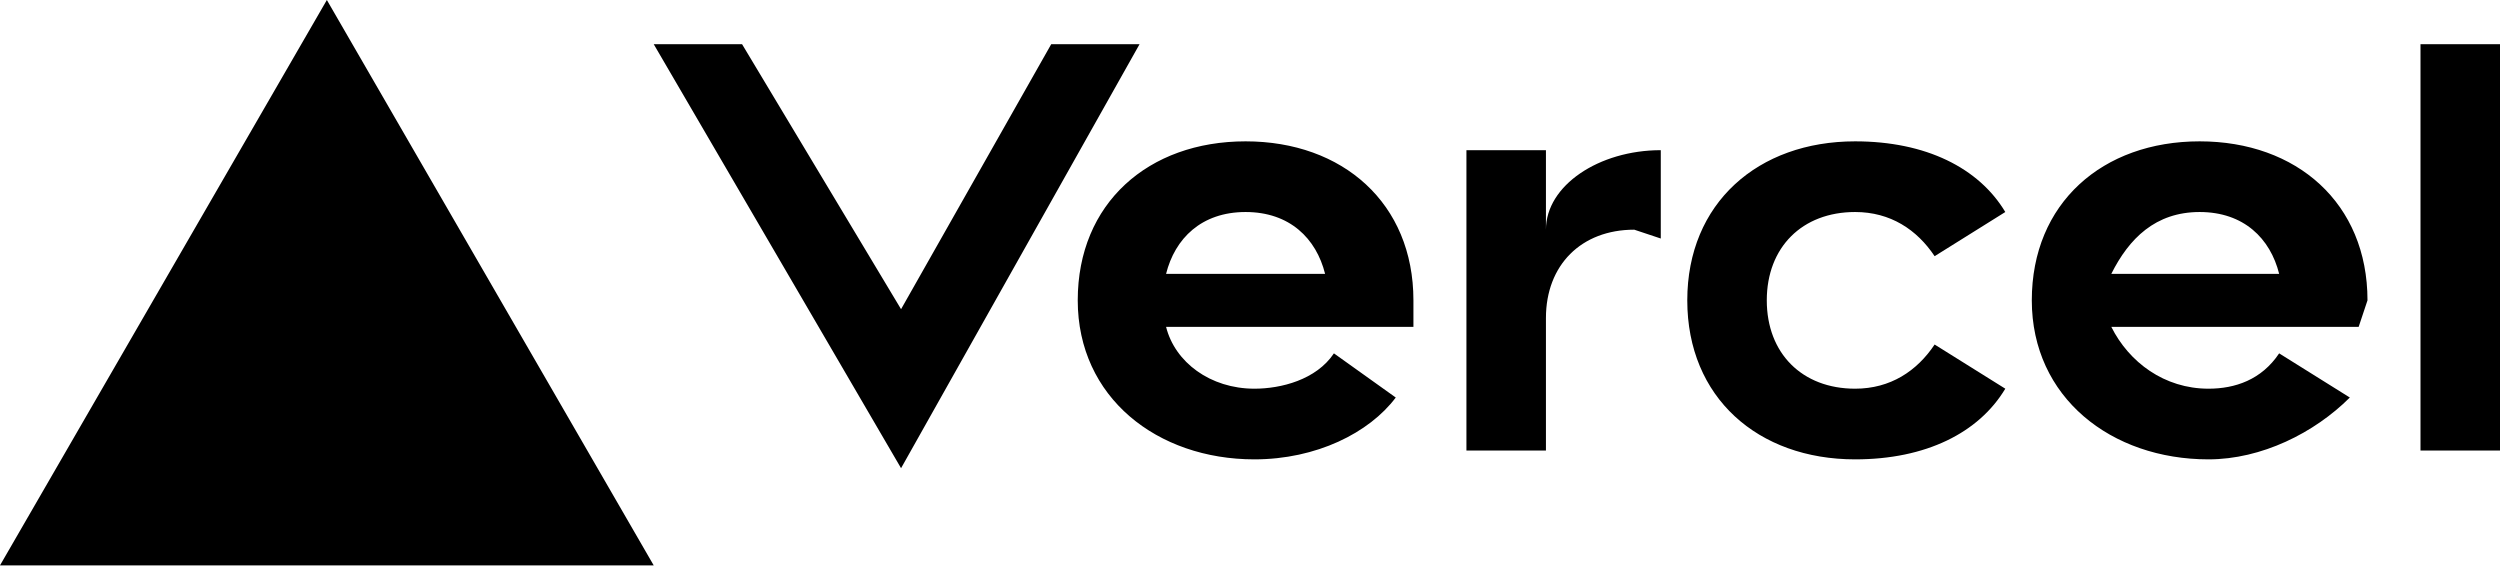
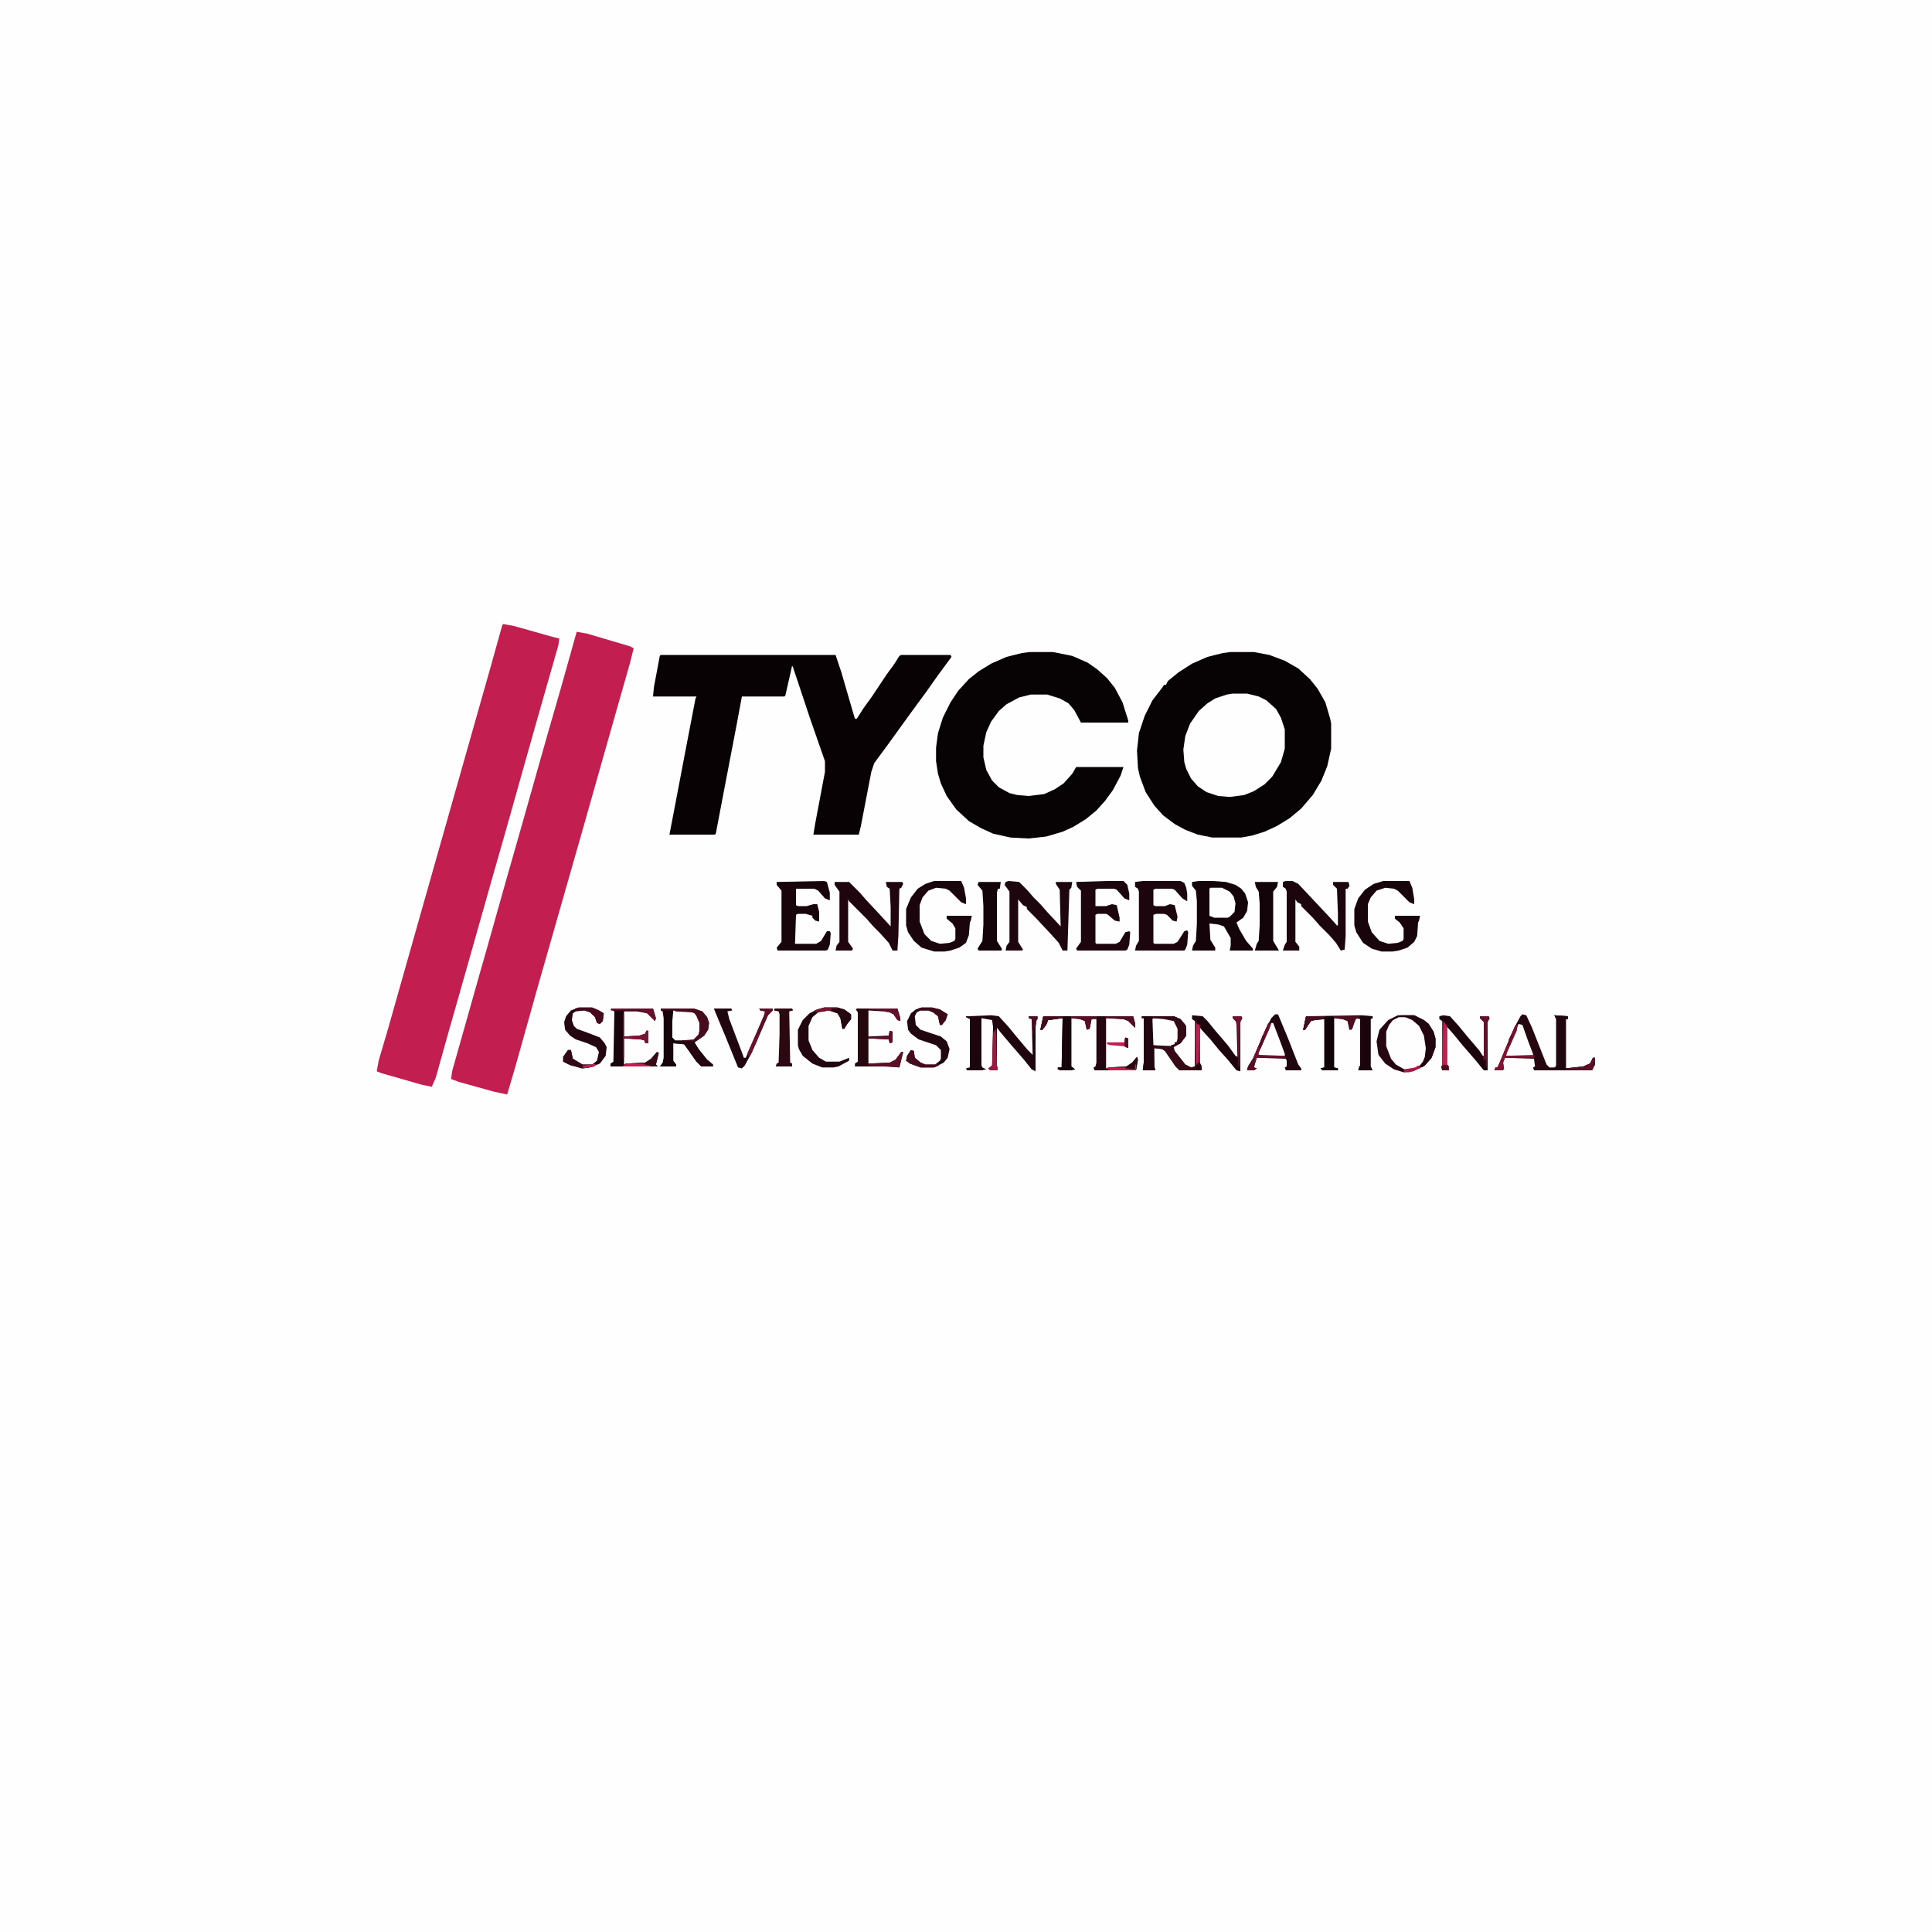
- <svg xmlns="http://www.w3.org/2000/svg" fill="none" viewBox="0 0 283 64">
-   <path fill="black" d="M141 16c-11 0-19 7-19 18s9 18 20 18c7 0 13-3 16-7l-7-5c-2 3-6 4-9 4-5 0-9-3-10-7h28v-3c0-11-8-18-19-18zm-9 15c1-4 4-7 9-7s8 3 9 7h-18zm117-15c-11 0-19 7-19 18s9 18 20 18c6 0 12-3 16-7l-8-5c-2 3-5 4-8 4-5 0-9-3-11-7h28l1-3c0-11-8-18-19-18zm-10 15c2-4 5-7 10-7s8 3 9 7h-19zm-39 3c0 6 4 10 10 10 4 0 7-2 9-5l8 5c-3 5-9 8-17 8-11 0-19-7-19-18s8-18 19-18c8 0 14 3 17 8l-8 5c-2-3-5-5-9-5-6 0-10 4-10 10zm83-29v46h-9V5h9zM37 0l37 64H0L37 0zm92 5-27 48L74 5h10l18 30 17-30h10zm59 12v10l-3-1c-6 0-10 4-10 10v15h-9V17h9v9c0-5 6-9 13-9z" />
+ <svg xmlns="http://www.w3.org/2000/svg" version="1.1" viewBox="0 0 2000 2000" width="1280" height="1280">
+   <path transform="translate(0)" d="m0 0h2e3v2e3h-2e3z" fill="#FEFEFE" />
+   <path transform="translate(1274,675)" d="m0 0h24l16 3 16 6 14 8 12 11 8 10 8 14 5 17 1 5v26l-4 18-6 15-9 15-12 14-12 10-13 8-13 6-13 4-11 2h-30l-15-3-13-5-11-6-12-9-9-10-9-14-6-16-2-9-1-18 2-18 6-18 8-16 10-13 2-3h2l2-4 11-9 14-9 16-7 16-4z" fill="#070204" />
+   <path transform="translate(597,654)" d="m0 0 11 2 44 13 4 2-4 16-12 42-21 74-15 53-48 168-7 25-16 57-8 27-14-3-36-10-8-3 1-8 17-60 11-39 8-28 20-71 14-49 15-53 13-46 15-52z" fill="#C21E4F" />
+   <path transform="translate(521,646)" d="m0 0 11 2 39 11 8 2-1 7-20 70-15 53-18 64-16 56-15 53-19 67-10 35-14 50-4 9-10-2-42-12-5-2 2-11 10-34 32-113 74-261 12-43z" fill="#C21E4F" />
+   <path transform="translate(684,678)" d="m0 0h181l6 18 9 31 5 17h2l7-11 8-11 16-24 8-11 5-8 2-1h51l1 2-14 19-12 17-14 19-26 36-14 19-3 9-11 57-2 8h-47l2-12 10-53v-11l-15-43-18-54-1-2-2 9-5 22-1 1h-44l-5 27-14 73-8 42-1 1h-47l5-26 12-63 10-52 1-2h-45l1-10 6-32z" fill="#090205" />
+   <path transform="translate(1066,675)" d="m0 0h24l20 4 16 7 10 7 10 9 8 10 8 15 6 19v2h-49l-7-13-6-7-9-5-13-4h-17l-12 3-13 7-8 7-8 11-5 11-3 14v12l3 13 6 11 7 7 11 6 8 2 12 1 16-2 11-5 9-6 9-10 4-7h49l-3 9-8 15-8 11-9 10-11 9-13 8-11 5-17 5-18 2-19-1-18-4-13-6-12-7-13-12-10-14-6-13-3-10-2-13v-14l2-15 5-16 8-16 8-12 11-12 10-8 13-8 16-7 16-4z" fill="#070204" />
+   <path transform="translate(1276,718)" d="m0 0h15l12 3 8 4 10 9 5 9 4 12v20l-4 14-9 15-8 8-11 7-10 4-15 2-12-1-12-4-9-6-7-8-5-10-2-7-1-13 2-14 5-13 9-13 9-8 8-5 12-4z" fill="#FEFEFE" />
+   <path transform="translate(1241,912)" d="m0 0h14l14 1 10 3 6 4 4 5 3 9-1 9-4 7-7 5 3 7 7 12 7 8v2h-24l1-5v-8l-7-12-6-2-9-1 1 17 5 8v3h-24l1-5 3-5 1-18v-23l-1-11-4-5v-4z" fill="#140409" />
+   <path transform="translate(1234,1051)" d="m0 0 11 1 5 5 9 11 12 14 8 11 2 1-1-36-4-4v-2h9l1 2-2 4v51l-4-1-9-11-9-10-9-11-10-11-1-2v37l2 4v4h-23l-4-4-11-16-3-2-8-1v19l1 4h-13l1-8v-46h-2v-2h33l7 3 5 6 1 2v9l-6 8-7 4 1 4 11 14 6 3 4-1v-47l-3-2z" fill="#1D050D" />
+   <path transform="translate(684,1044)" d="m0 0h34l9 3 5 6 2 6-1 7-4 6-10 7 4 7 9 11 6 5v2h-12l-5-5-12-17-1-1-11-1v18l3 4v2h-17l3-4 1-5v-41l-1-7-2-1z" fill="#16040A" />
+   <path transform="translate(864,913)" d="m0 0h15l11 11 7 8 14 15 11 12v-20l-1-19-3-2-1-5h17l1 2-2 4-2 1-1 49-1 15h-5l-4-8-9-10-7-7-7-8-18-18-1-2v44l5 7-1 2h-17l1-5 3-4v-52l-5-7z" fill="#1F060E" />
+   <path transform="translate(1044,912)" d="m0 0 11 1 8 8 7 8 7 7 7 8 14 15-1-38-4-6v-2h17l-1 6-2 2-2 63h-5l-4-8-9-10-15-16-9-9v-2l-4-2-5-6v44l5 8-1 1h-17l1-5 3-4v-52l-5-7 1-3z" fill="#1E060E" />
+   <path transform="translate(1331,912)" d="m0 0h7l6 3 31 33 9 10h1v-13l-1-25-4-4v-3h16l1 4-2 3h-2v49l-1 14-4 1-5-8-7-8-10-10-7-8-12-12v-2l-4-2-2-3v44l4 5v4h-17l2-6 2-3v-52l-1-3-3-2v-5z" fill="#1D050D" />
+   <path transform="translate(1432,912)" d="m0 0h27l3 7 2 12v5l-5-2-12-12-4-2-9-1-9 3-6 7-3 7v18l4 11 8 9 9 3 10-1 5-2 1-2v-11l-4-6-5-4v-3h26l-1 5-1 2-1 14-3 6-7 6-9 3-6 1h-12l-10-3-9-6-7-11-2-7v-17l4-11 7-9 9-6z" fill="#18050B" />
+   <path transform="translate(967,912)" d="m0 0h28l3 7 2 11v6l-5-2-12-12-4-2-10-1-8 3-6 7-3 8v17l5 13 7 7 9 3 10-1 5-2 1-2v-11l-3-5-6-5v-3h26l-1 5-1 2-1 13-3 8-7 5-9 3-6 1h-11l-13-4-8-7-6-9-2-7v-17l5-12 7-9 8-5z" fill="#19050B" />
+   <path transform="translate(1576,1050)" d="m0 0 4 1 6 13 15 38 3 3h7v-50l-2-4 14 1v3h-2v51l18-2 7-3 3-6h2v7l-3 6h-60l-1-3 2-1-1-8-30-1-2 5 1 7-2 1h-8l1-3h2l2-4 7-17 9-21 6-11z" fill="#260710" />
+   <path transform="translate(1183,912)" d="m0 0h39l4 2 2 5 1 6v8l-5-3-8-9-3-1h-17l-2 1v16l2 1h10l5-2 5 1 3 12-1 5-4-1-6-6-3-1h-8l-3 1v29l1 1h20l4-2 7-11 3-1 1 2-1 13-2 5-1 1h-51l1-5 3-5v-51l-1-3-3-2v-5z" fill="#1C050D" />
+   <path transform="translate(1146,912)" d="m0 0h17l4 4 2 9v7l-5-2-8-9-3-1h-17l-2 1v17h11l6-2 5 1 3 13v4l-5-1-7-6-2-1h-9l-2 1v29l1 1h20l4-2 6-10 4-1 1 1-1 13-2 5-2 1h-50l-1-2 5-7v-53l-4-4-1-5z" fill="#1C050D" />
+   <path transform="translate(853,912)" d="m0 0 3 1 3 11v8l-5-2-7-8-4-2h-19v17l2 1h9l7-2h4l2 8v10l-4-1-3-3v-2l-7-2h-8l-2 1-1 30h22l5-3 6-10h3l1 2-1 12-2 5-2 1h-50l-1-3 5-6v-53l-5-6v-3z" fill="#18050B" />
+   <path transform="translate(1448,1053)" d="m0 0h9l8 4 7 8 3 7 2 15-2 9-3 5-7 5-3 1h-8l-6-3-5-4-5-8-3-9v-15l3-7 5-6z" fill="#FEFEFE" />
+   <path transform="translate(1080,1052)" d="m0 0h93l2 7v5l-7-7-5-2-18-1v52l3-1 18-1 6-4 5-6 1 3-2 11h-43l-1-3 2-1 1-4v-45h-5l-2 10-3 1-2-9-5-2-9-1v50l4 3-5 1h-10l-3-1v-2h4l1-51-15 2-2 5-4 5h-2z" fill="#250610" />
+   <path transform="translate(1026,1051)" d="m0 0 8 1 10 11 9 11 11 13 5 5-1-37-3-1v-2h9v3l-1 1-1 7v46l-4-2-8-10-13-15-11-13-4-5v39l1 4-1 1h-7l-2-2 4-3 1-40-1-7-11-2v49l1 2 4 2-5 1h-13l-1-2 4-1v-50l-4-2v-1z" fill="#1F060E" />
+   <path transform="translate(1320,1050)" d="m0 0h3l10 24 11 28 3 4v2h-16l-1-3 2-1v-6l-1-2-30-1-3 10 3 1-3 2h-7l1-4 5-8 12-28 7-14z" fill="#1F060E" />
+   <path transform="translate(1410,1051)" d="m0 0 11 1v2l-2 1v49l2 4h-15l1-4 1-1v-48l-4-1-3 7-2 5h-2l-2-9-5-2-9-1v51l4 1v2h-16l-2-2 4-1v-50l-11 1-3 1-6 9h-2l3-14z" fill="#1B050C" />
+   <path transform="translate(1013,913)" d="m0 0h23l-1 7h-2l-1 4v50l5 8v2h-24l-1-2 5-8 1-17v-19l-1-16-5-6z" fill="#120409" />
+   <path transform="translate(1299,913)" d="m0 0h24l-1 5-4 5v51l6 10h-25l2-7 2-3 1-16v-23l-1-12-3-5z" fill="#120409" />
+   <path transform="translate(1447,1051)" d="m0 0h17l10 5 5 4 5 8 2 7v9l-4 11-7 8-12 6-10 1-10-3-9-6-7-9-2-14 3-12 9-10zm1 2-6 3-4 5-3 7v15l5 13 5 6 7 4 2 1h8l8-4 4-4 2-5 1-9-2-13-5-10-8-7-5-2z" fill="#260711" />
+   <path transform="translate(633,1044)" d="m0 0h43l3 10-1 3-8-8-10-2h-14v26l16-1 6-2 1-3h2v13h-3l-1-3-4-1-17-1v27l2-1 20-1 6-4 6-7 2 1-3 12 2 2h-49v-3l3-2 1-52-4-2z" fill="#18050B" />
+   <path transform="translate(887,1044)" d="m0 0h42l3 10v3l-3-1-4-6-4-2-6-1-16-1v27l21-1 1-5 3 1v11l-3 1-1-4-21-1v26l22-1 6-3 6-8h2l-4 16-12-1h-34v-3l3-2v-51l-2-3z" fill="#250710" />
+   <path transform="translate(599,1043)" d="m0 0h14l7 3 5 3-1 8-3 3-3-1-2-6-5-5-6-2-9 1-3 2-1 7 2 6 3 3 11 4 13 5 5 6 2 4-1 9-6 8-10 4-9 1-13-4-6-3v-5l5-7h3l2 9 10 6h10l5-4 2-9-3-5-9-4-12-4-6-4-5-6-1-8 2-6 5-6z" fill="#240610" />
+   <path transform="translate(954,1043)" d="m0 0h11l8 2 8 5-2 6-4 5h-2l-2-9-5-4-5-2h-8l-4 2-2 4 1 9 5 5 21 7 6 5 3 8-2 9-4 5-10 5h-14l-11-4-4-3 1-5 4-6 3 1 1 7 6 5 5 2h10l5-4 1-2v-9l-5-5-18-6-8-6-3-4-1-9 4-8 5-4z" fill="#20060E" />
+   <path transform="translate(853,1043)" d="m0 0h14l7 2 7 5v5l-4 5-3 5h-2l-2-11-3-5-9-3-11 2-6 5-4 9v15l4 10 7 8 7 4h14l10-4v3l-11 6-5 1h-12l-10-4-10-8-4-7-1-4v-16l5-10 7-7 8-4z" fill="#21060F" />
+   <path transform="translate(1494,1051)" d="m0 0 7 1 9 10 9 11 12 14 4 6h1v-35l-4-4v-2h9l1 2-2 4v50h-4l-9-11-13-15-9-11-7-8v39l2 2v4h-7l-1-4 1-1v-46l-3-2v-3z" fill="#1C050D" />
+   <path transform="translate(1182,1052)" d="m0 0h33l7 3 5 6 1 2v9l-6 8-8 4-2-2 4-1v-2h2l1-4v-10l-4-8-10-2h-11v28h7v1h-7l1 20 1 4h-13l1-8v-46h-2z" fill="#21060F" />
+   <path transform="translate(739,1044)" d="m0 0h18l1 2-5 1 2 8 14 37 1 3h2l13-30 6-14 1-4-5-1-1-2h14v2l-5 5-10 23-7 16-7 13-3 3-4-1-13-32-10-24z" fill="#20060E" />
+   <path transform="translate(697,1046)" d="m0 0 19 1 5 3 3 5 1 4v8l-3 7-4 3h-19l-3-3v-17z" fill="#FEFEFE" />
+   <path transform="translate(1253,919)" d="m0 0h12l8 4 4 5 2 7-1 9-5 5-2 1h-14l-5-2v-28z" fill="#FEFEFE" />
+   <path transform="translate(1194,1054)" d="m0 0h11l10 2 4 6 1 3v10l-2 4h-2v2l-4 2h-10l-8-1-1-27z" fill="#FEFEFE" />
+   <path transform="translate(802,1044)" d="m0 0h18l1 2-4 1 1 53 2 1v3h-17l1-3 2-1 1-29v-21l-1-3-5-1z" fill="#2C0813" />
+   <path transform="translate(1609,1051)" d="m0 0 14 1v3h-2v51l18-2 7-3 3-6h2v7l-3 6h-35l-5-1 3-4v-48z" fill="#20060E" />
+   <path transform="translate(1352,1052)" d="m0 0h28l1 1v52l4 1v2h-16l-2-2 4-1v-50l-11 1-3 1-6 9h-2z" fill="#110408" />
+   <path transform="translate(1080,1052)" d="m0 0h28l1 1v51l4 3-5 1h-10l-3-1v-2h4l1-51-15 2-2 5-4 5h-2z" fill="#16040A" />
+   <path transform="translate(1572,1060)" d="m0 0 4 1 6 17 5 13v2h-28l1-6z" fill="#FEFEFE" />
+   <path transform="translate(1316,1059)" d="m0 0h2l8 21 4 11v2h-27l-1-3 11-25z" fill="#FEFEFE" />
+   <path transform="translate(1e3 1052)" d="m0 0h14l1 2-1 27v22l1 2 4 2-5 1h-13l-1-2 4-1v-50l-4-2z" fill="#1D050D" />
+   <path transform="translate(1450,1051)" d="m0 0h14l10 5 5 4 5 8 2 7v9l-4 11-7 8-3 2-3-1 4-5 2-5 1-9-2-13-5-10-7-6-7-3-5-1z" fill="#21060F" />
+   <path transform="translate(1238,1057)" d="m0 0 1 3 3 1v39l2 4v4h-23l-4-4-11-16-3-2-8-1-1-3 20 1 2 5 11 14 6 3 4-1z" fill="#370917" />
+   <path transform="translate(684,1044)" d="m0 0h34l9 3 5 6 2 6-1 7-4 6-10 7-13-1v-1l12-1 5-5 1-4v-8l-3-7-2-3-3-1-17-1v-1h-15z" fill="#460B1D" />
+   <path transform="translate(707,1078)" d="m0 0h11l6 9 8 10 6 5v2h-12l-5-5-12-17-1-1-11-1v-1z" fill="#23060F" />
+   <path transform="translate(1192,1052)" d="m0 0h23l7 3 5 6 1 2v9l-6 8-8 4-2-2 4-1v-2h2l1-4v-10l-4-8-10-2-11-1z" fill="#330916" />
+   <path transform="translate(853,1043)" d="m0 0h14l7 2 7 5v5l-4 5-3 5h-2l-2-11-3-5-9-3-13 2-2-2z" fill="#250710" />
+   <path transform="translate(1569,1061)" d="m0 0h2l-1 6-10 23-1 3 29-1v3h-30l-2 5 1 7-2 1h-8l1-3h2l2-4 7-17 9-21z" fill="#7F1434" />
+   <path transform="translate(1313,1059)" d="m0 0h3l-2 6-11 25v2l26 1 2 2h-30l-3 10 3 1-3 2h-7l1-4 5-8 12-28z" fill="#6D112D" />
+   <path transform="translate(588,1087)" d="m0 0h3l2 9 10 6h10 4l-2 2-11 2-13-3-8-4v-5z" fill="#310815" />
+   <path transform="translate(1494,1057)" d="m0 0 4 5v40l2 2v4h-7l-1-4 1-1z" fill="#C21E4F" />
+   <path transform="translate(943,1087)" d="m0 0 3 1 1 7 6 5 5 2h10l3-1 1 2-5 2h-14l-11-4-4-3 1-5z" fill="#450B1D" />
+   <path transform="translate(786,1044)" d="m0 0h14v2l-5 5-10 23-7 16-3 4-1-4 11-25 6-14 1-4-5-1z" fill="#5B0E26" />
+   <path transform="translate(680,1089)" d="m0 0 2 1-3 12 2 2h-37l4-3 20-1 6-4z" fill="#360917" />
+   <path transform="translate(599,1043)" d="m0 0h14l7 3 5 3-1 8-3 3-3-1-2-6-5-5-6-2h-8l-2-2z" fill="#450B1D" />
+   <path transform="translate(954,1043)" d="m0 0h11l8 2 8 5-2 6-4 5h-2l-2-9-5-4-5-2h-10l-1-2z" fill="#3C0A19" />
+   <path transform="translate(933,1089)" d="m0 0h2l-4 16-32-2v-2l22-1 6-3z" fill="#5D0F26" />
+   <path transform="translate(645,1050)" d="m0 0h1v23l16-1 6-2 1-3h2v13h-3l-1-3-4-1-17-1v20h-1z" fill="#7B1333" />
+   <path transform="translate(1177,1094)" d="m0 0 1 3-2 11h-27l-4-2 3-1 18-1 6-4z" fill="#2C0813" />
+   <path transform="translate(1532,1052)" d="m0 0h9l1 2-2 4-1 46h-1v-7h-2l-1-3 1-1v-35l-4-4z" fill="#641029" />
+   <path transform="translate(1238,1057)" d="m0 0 1 3 3 1-1 39-3 3z" fill="#C21E4F" />
+   <path transform="translate(1108,1052)" d="m0 0h28l-1 2-5 1-2 10-3 1-2-9-5-2-9-1z" fill="#560E24" />
+   <path transform="translate(1380,1052)" d="m0 0h28l-1 2-4 1-3 10-3 1-2-9-5-2-9-1z" fill="#500D21" />
+   <path transform="translate(633,1044)" d="m0 0h43l3 10-1 3-8-8-7-2v-1h-31z" fill="#67102B" />
+   <path transform="translate(1649,1095)" d="m0 0h2v7l-3 6h-14l-13-1v-1l18-2 7-3z" fill="#5B0E26" />
+   <path transform="translate(1030,1066)" d="m0 0h1l1 37 1 4-1 1h-7l-2-2 4-3 1-33z" fill="#9B183F" />
+   <path transform="translate(1144,1052)" d="m0 0h29l2 7v5l-7-7-5-2-18-1z" fill="#520D22" />
+   <path transform="translate(899,1044)" d="m0 0h30l3 10v3l-3-1-4-6-4-2-6-1v-1l-16-1z" fill="#621029" />
+   <path transform="translate(1276,1052)" d="m0 0h9l1 2-2 4-1 46h-1l-1-38-2-10-3-2z" fill="#71122F" />
+   <path transform="translate(1352,1052)" d="m0 0h20l-1 2-14 3-6 9h-2z" fill="#470C1E" />
+   <path transform="translate(1080,1052)" d="m0 0h20l-1 2-14 2-2 5-4 5h-2z" fill="#460B1D" />
+   <path transform="translate(1165,1074)" d="m0 0 3 1v10l-5-2-13-1-4-1v-2h18z" fill="#C21E4F" />
+   <path transform="translate(921,1067)" d="m0 0 3 1v11l-3 1-1-4-21-1v-1l14-1 7-1z" fill="#600F28" />
+   <path transform="translate(1313,1059)" d="m0 0h3l-2 6-9 20-2-1 3-9z" fill="#67102B" />
+   <path transform="translate(1175,1102)" d="m0 0h1v6h-27l-4-2 3-1h17v1l10 1z" fill="#C21E4F" />
+   <path transform="translate(1065,1052)" d="m0 0h9v3l-1 1-1 7h-2v8h-1l-1-16-3-1z" fill="#4E0D21" />
+   <path transform="translate(648,1101)" d="m0 0h19v1l6 1v1h-29z" fill="#C21E4F" />
+   <path transform="translate(783,1070)" d="m0 0h2l-1 7-8 17-2-4z" fill="#6D112D" />
+   <path transform="translate(1297,1096)" d="m0 0h2l-1 9 3 1-3 2h-7l1-4z" fill="#550E23" />
+   <path transform="translate(1569,1061)" d="m0 0h2l-1 6-7 15h-2l1-6z" fill="#781331" />
+   <path transform="translate(853,1043)" d="m0 0h14v1h-6v2l-11 1-5 1-2-2z" fill="#7C1333" />
+   <path transform="translate(1468,1103)" d="m0 0 2 1v2l-11 4h-6l1-3 11-2z" fill="#AA1A45" />
+   <path transform="translate(1495,1102)" d="m0 0 4 1 1 5h-7l-1-4z" fill="#4A0C1F" />
+   <path transform="translate(1165,1074)" d="m0 0 3 1v10l-3-1-1-2v-6z" fill="#550E23" />
+   <path transform="translate(1307,1072)" d="m0 0h2l-1 6-3 7-2-1 3-9z" fill="#580E25" />
+   <path transform="translate(1240,1100)" d="m0 0h2l1 7h-6z" fill="#1E060D" />
+   <path transform="translate(614,1101)" d="m0 0 3 1-2 2-11 2-1-3 10-1z" fill="#C21E4F" />
+   <path transform="translate(1564,1072)" d="m0 0h2l-1 6-2 4h-2l1-6z" fill="#69112B" />
</svg>
